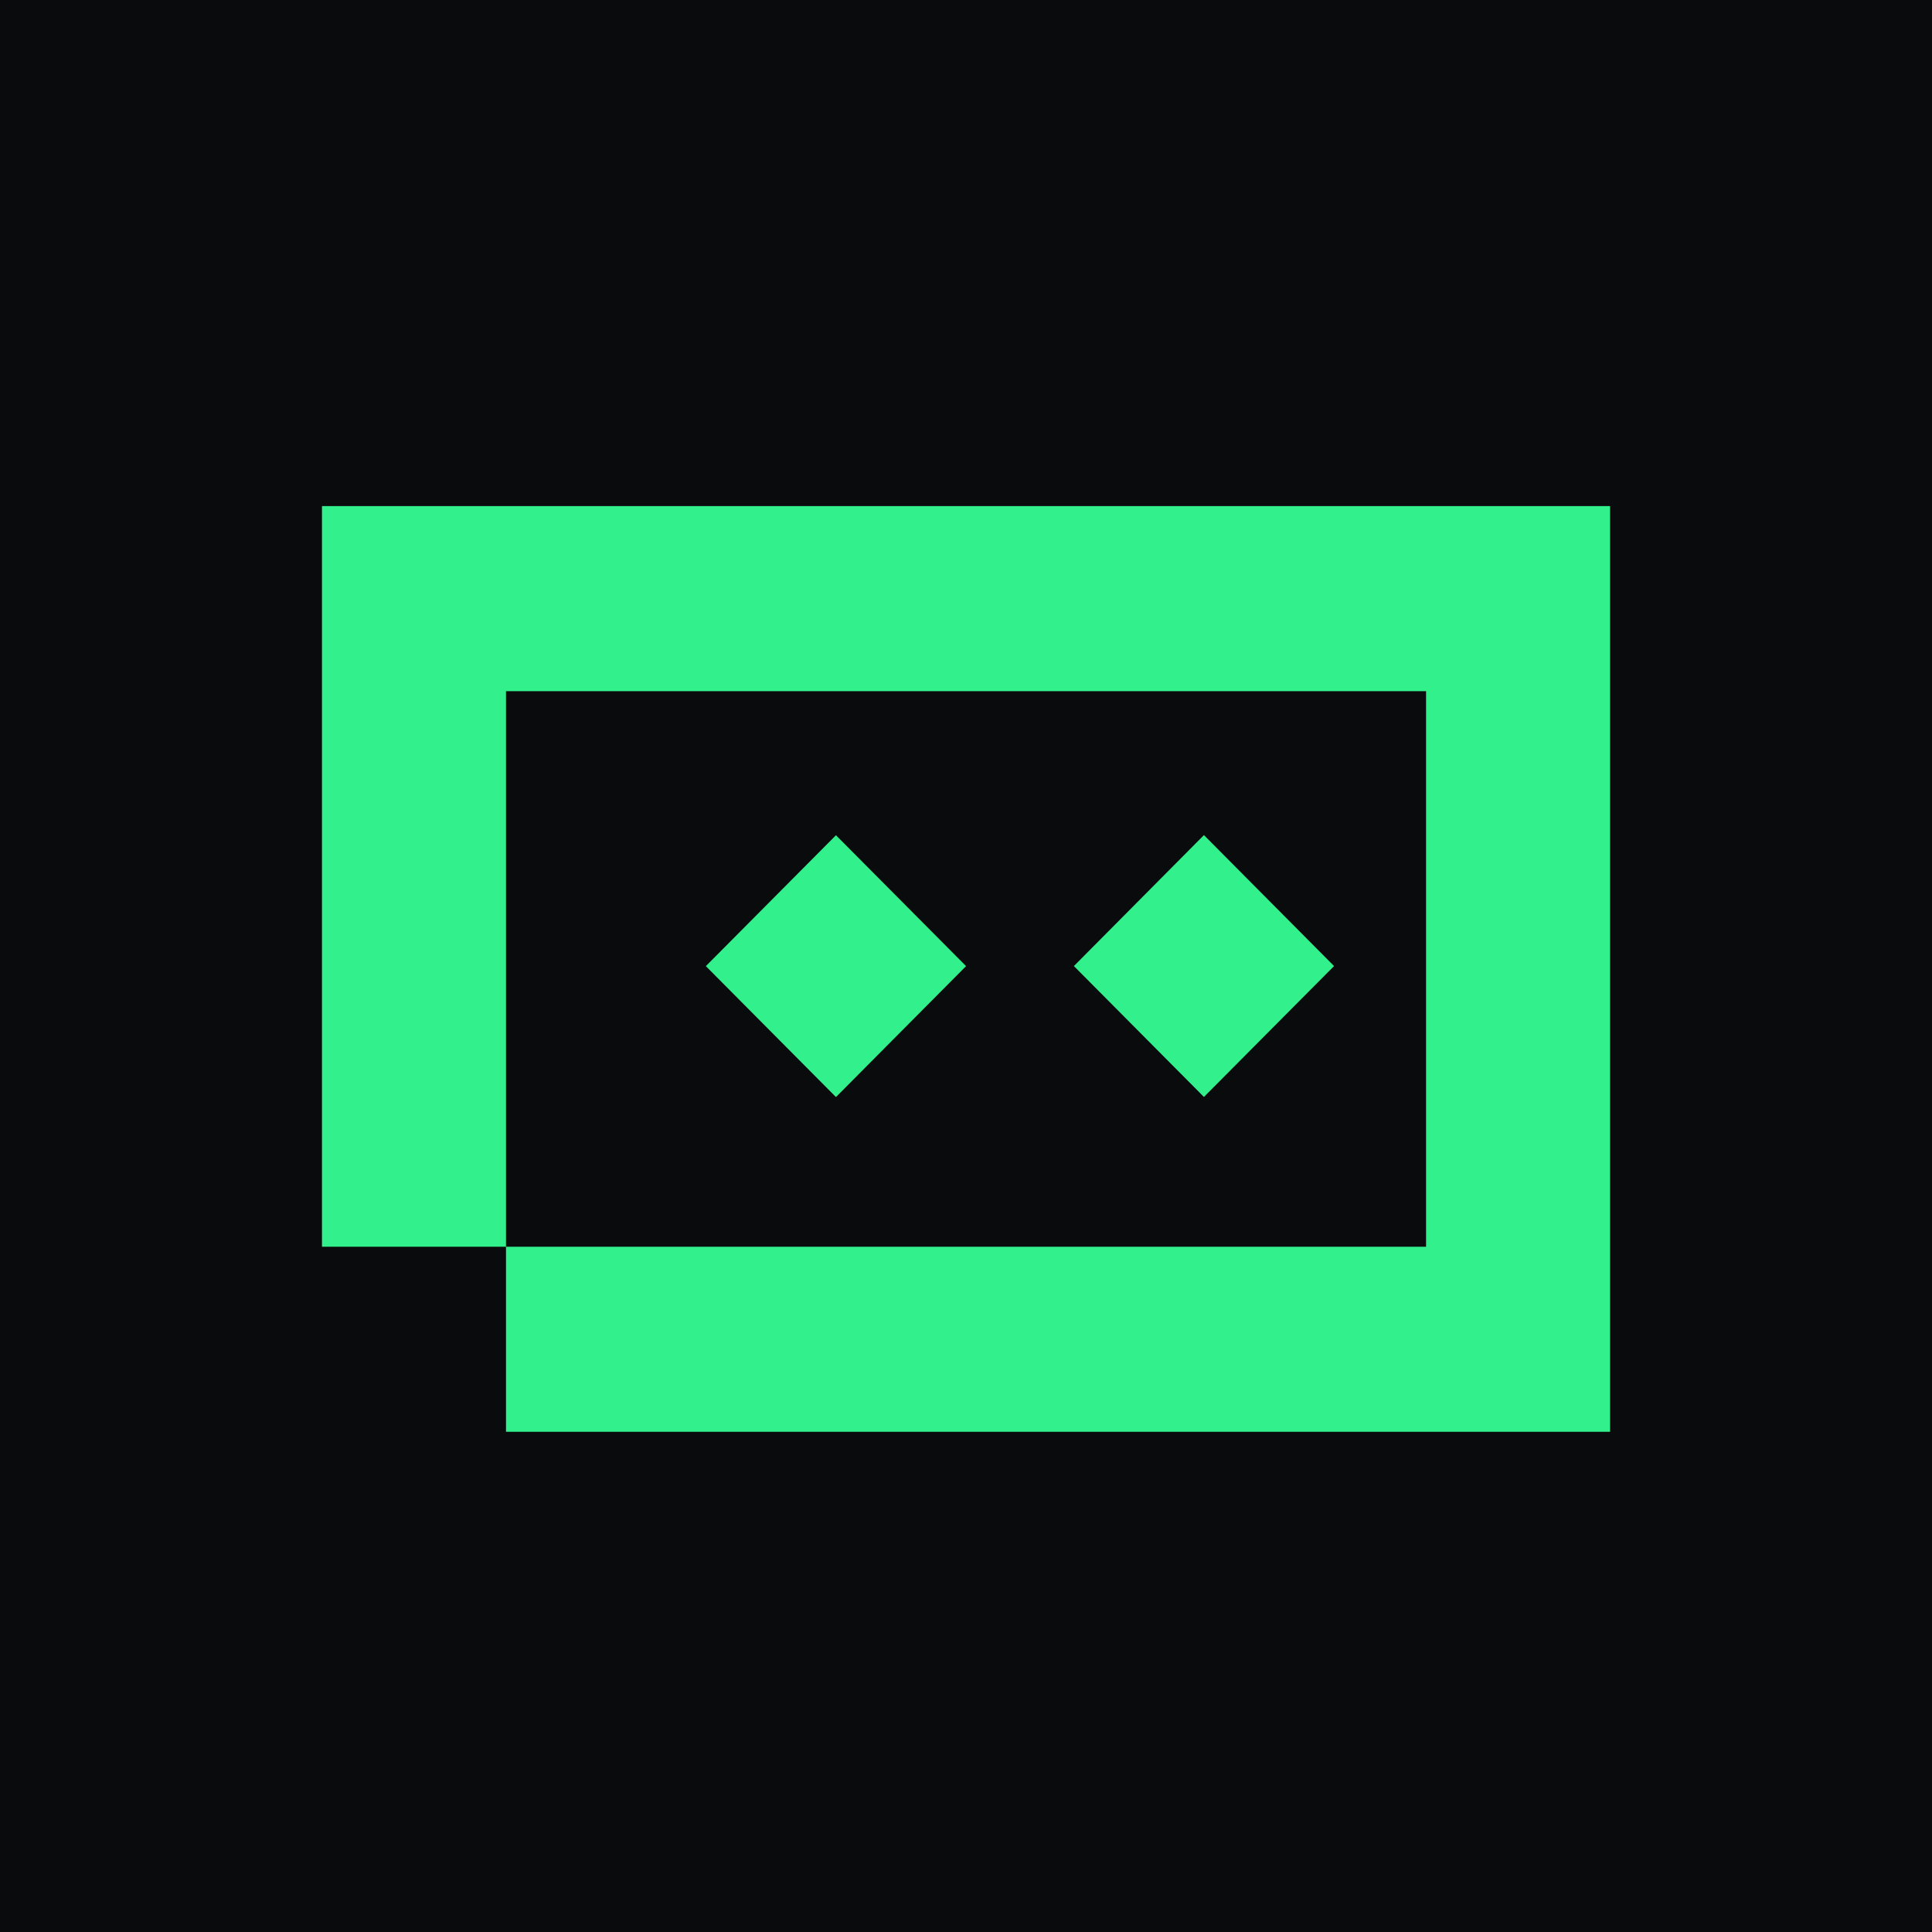
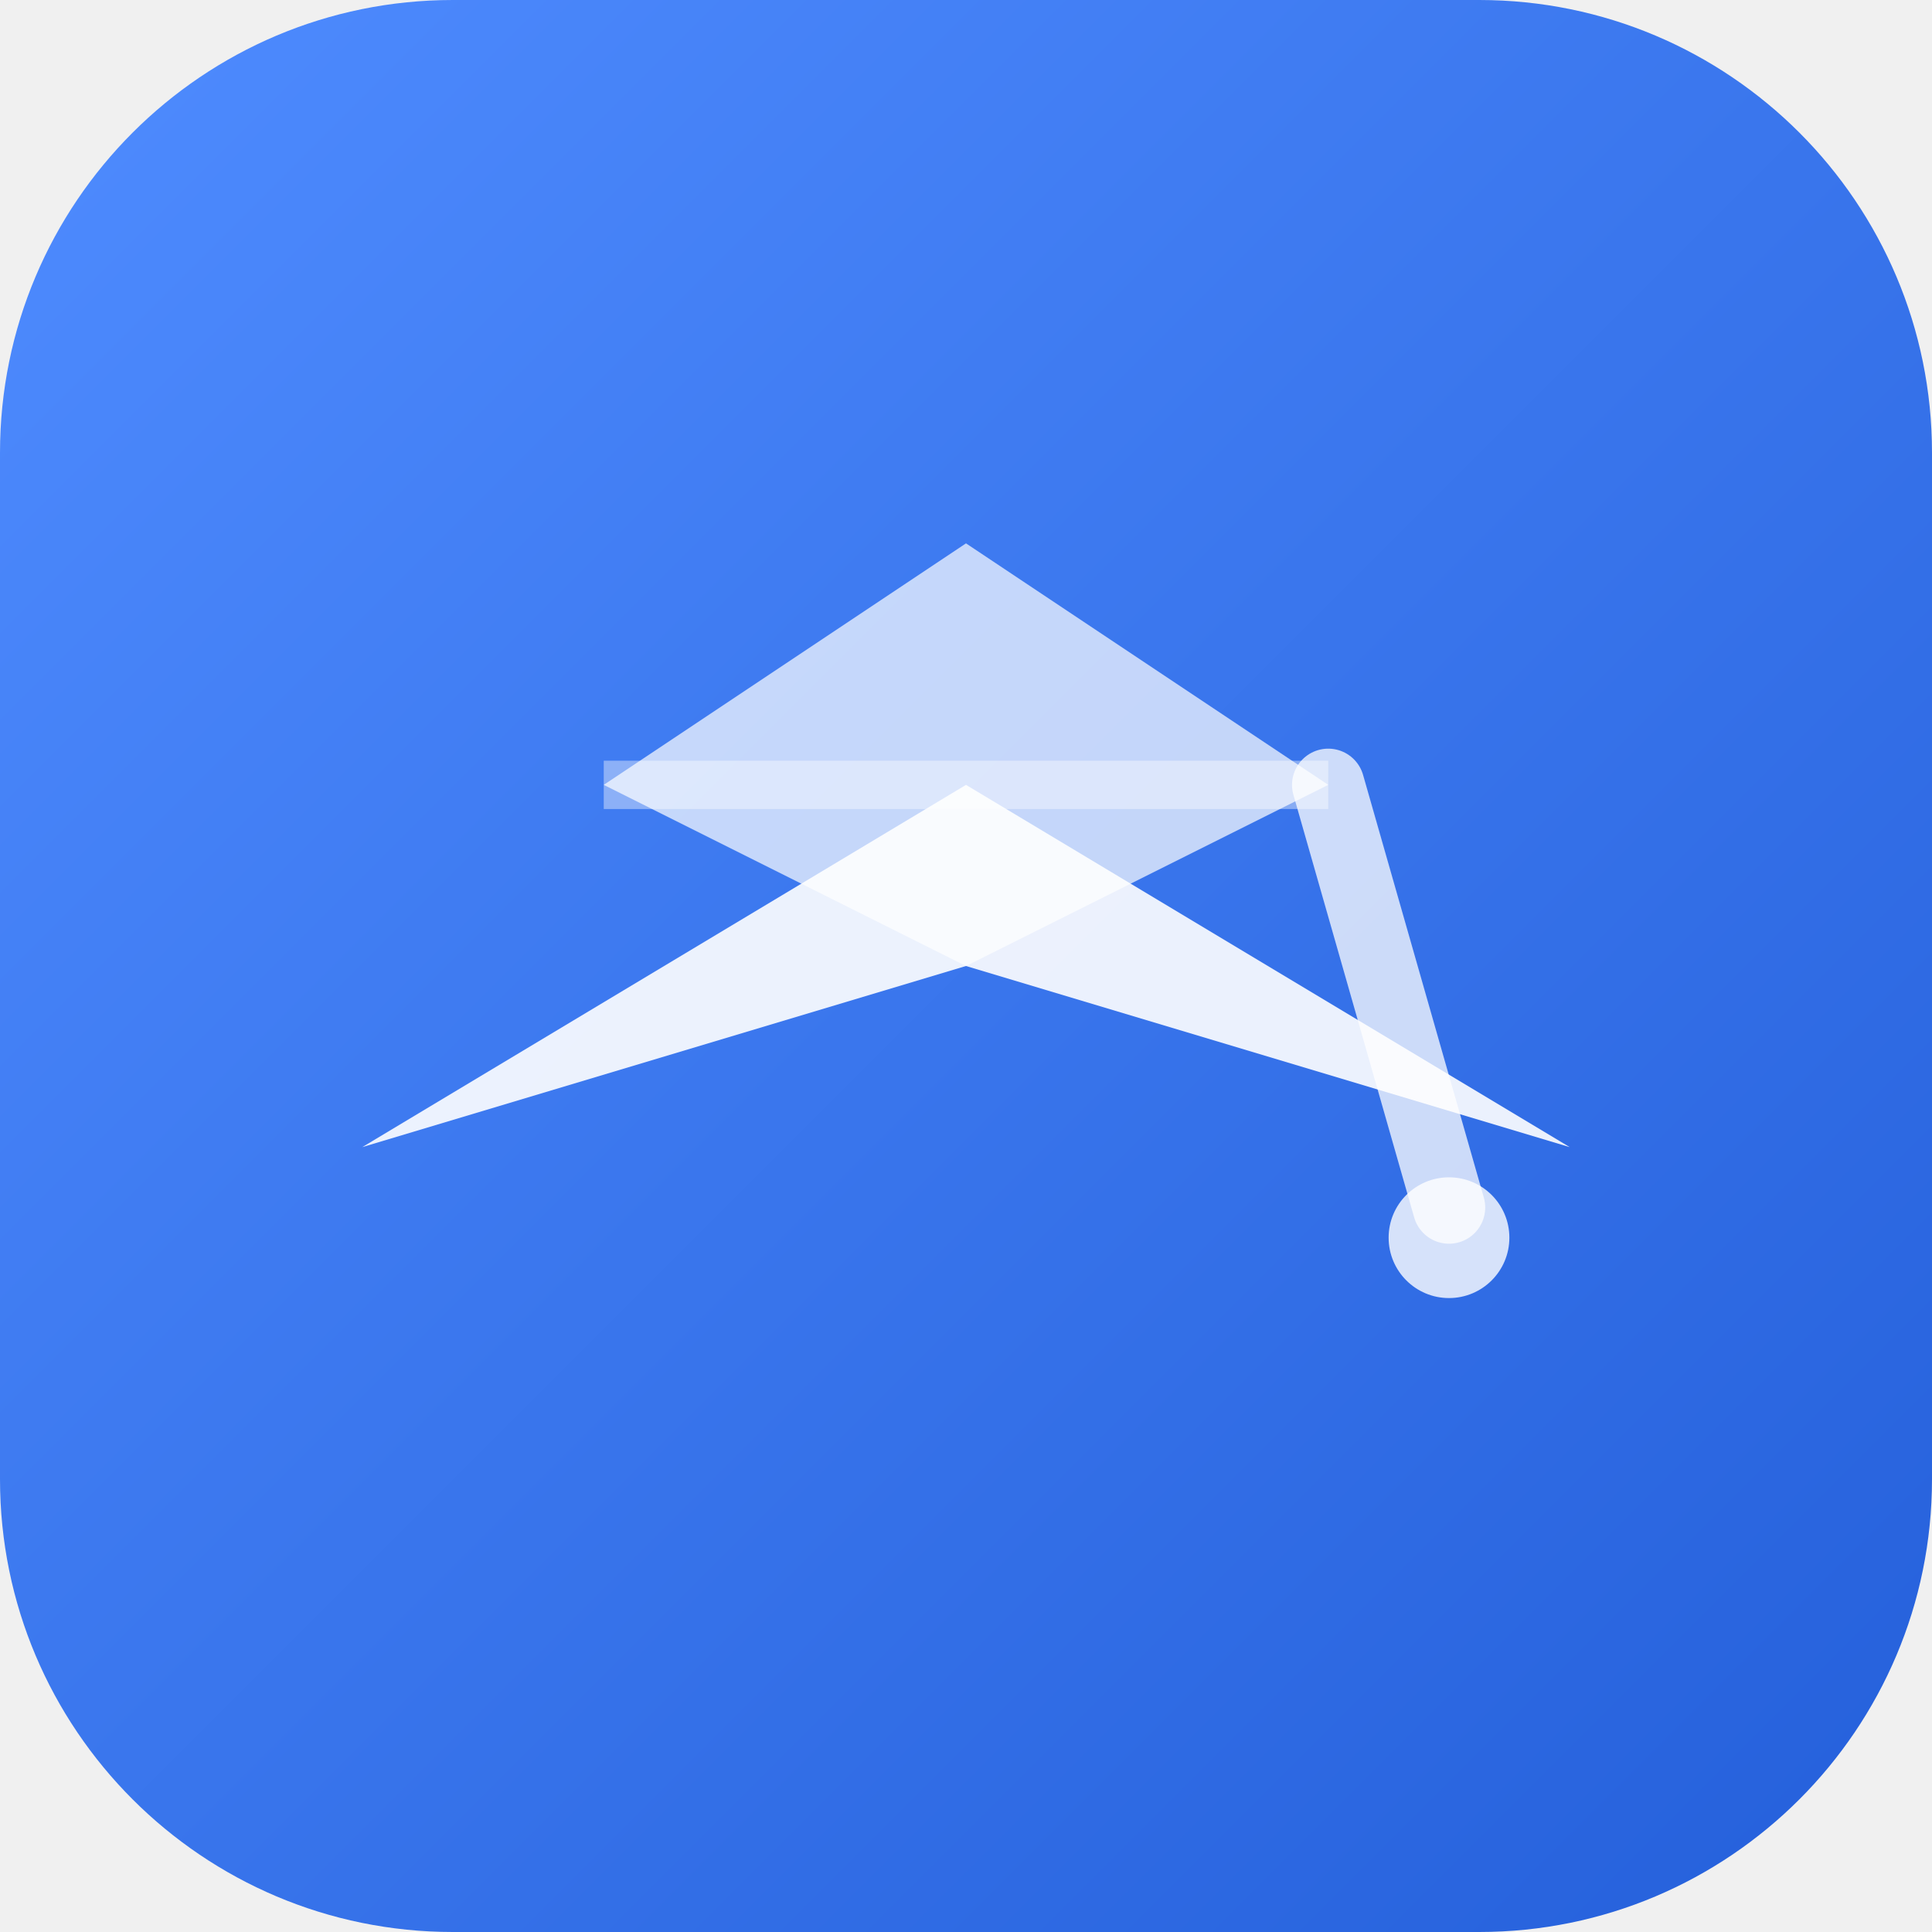
<svg xmlns="http://www.w3.org/2000/svg" width="32" height="32" viewBox="0 0 32 32" fill="none">
-   <rect width="32" height="32" fill="#0A0B0D" />
-   <path d="M26.668 23.715H8.381V20.65H5.333V8.382H26.668V23.715ZM8.381 20.65H23.62V11.448H8.381V20.65ZM16.001 16.002L13.846 18.171L11.691 16.002L13.846 13.834L16.001 16.002ZM22.096 16.001L19.941 18.169L17.787 16.001L19.941 13.832L22.096 16.001Z" fill="#32F08C" />
+   <defs>
+     <linearGradient id="g" x1="0" y1="0" x2="1" y2="1">
+       <stop offset="0%" stop-color="#4F8CFF" />
+       <stop offset="100%" stop-color="#245FDA" />
+     </linearGradient>
+   </defs>
+   <rect width="32" height="32" rx="7.5" fill="url(#g)" />
+   <g transform="translate(4, 6)">
+     <path d="M2 13 L12 7 L22 13 L12 10 Z" fill="white" fill-opacity="0.9" />
+     <path d="M6 7 L12 3 L18 7 L12 10 Z" fill="white" fill-opacity="0.7" />
+     <line x1="6" y1="7" x2="18" y2="7" stroke="white" stroke-opacity="0.4" stroke-width="0.8" />
+     <line x1="18" y1="7" x2="20" y2="14" stroke="white" stroke-opacity="0.75" stroke-width="1.2" stroke-linecap="round" />
+     <circle cx="20" cy="14.5" r="1" fill="white" fill-opacity="0.8" />
+   </g>
</svg>
